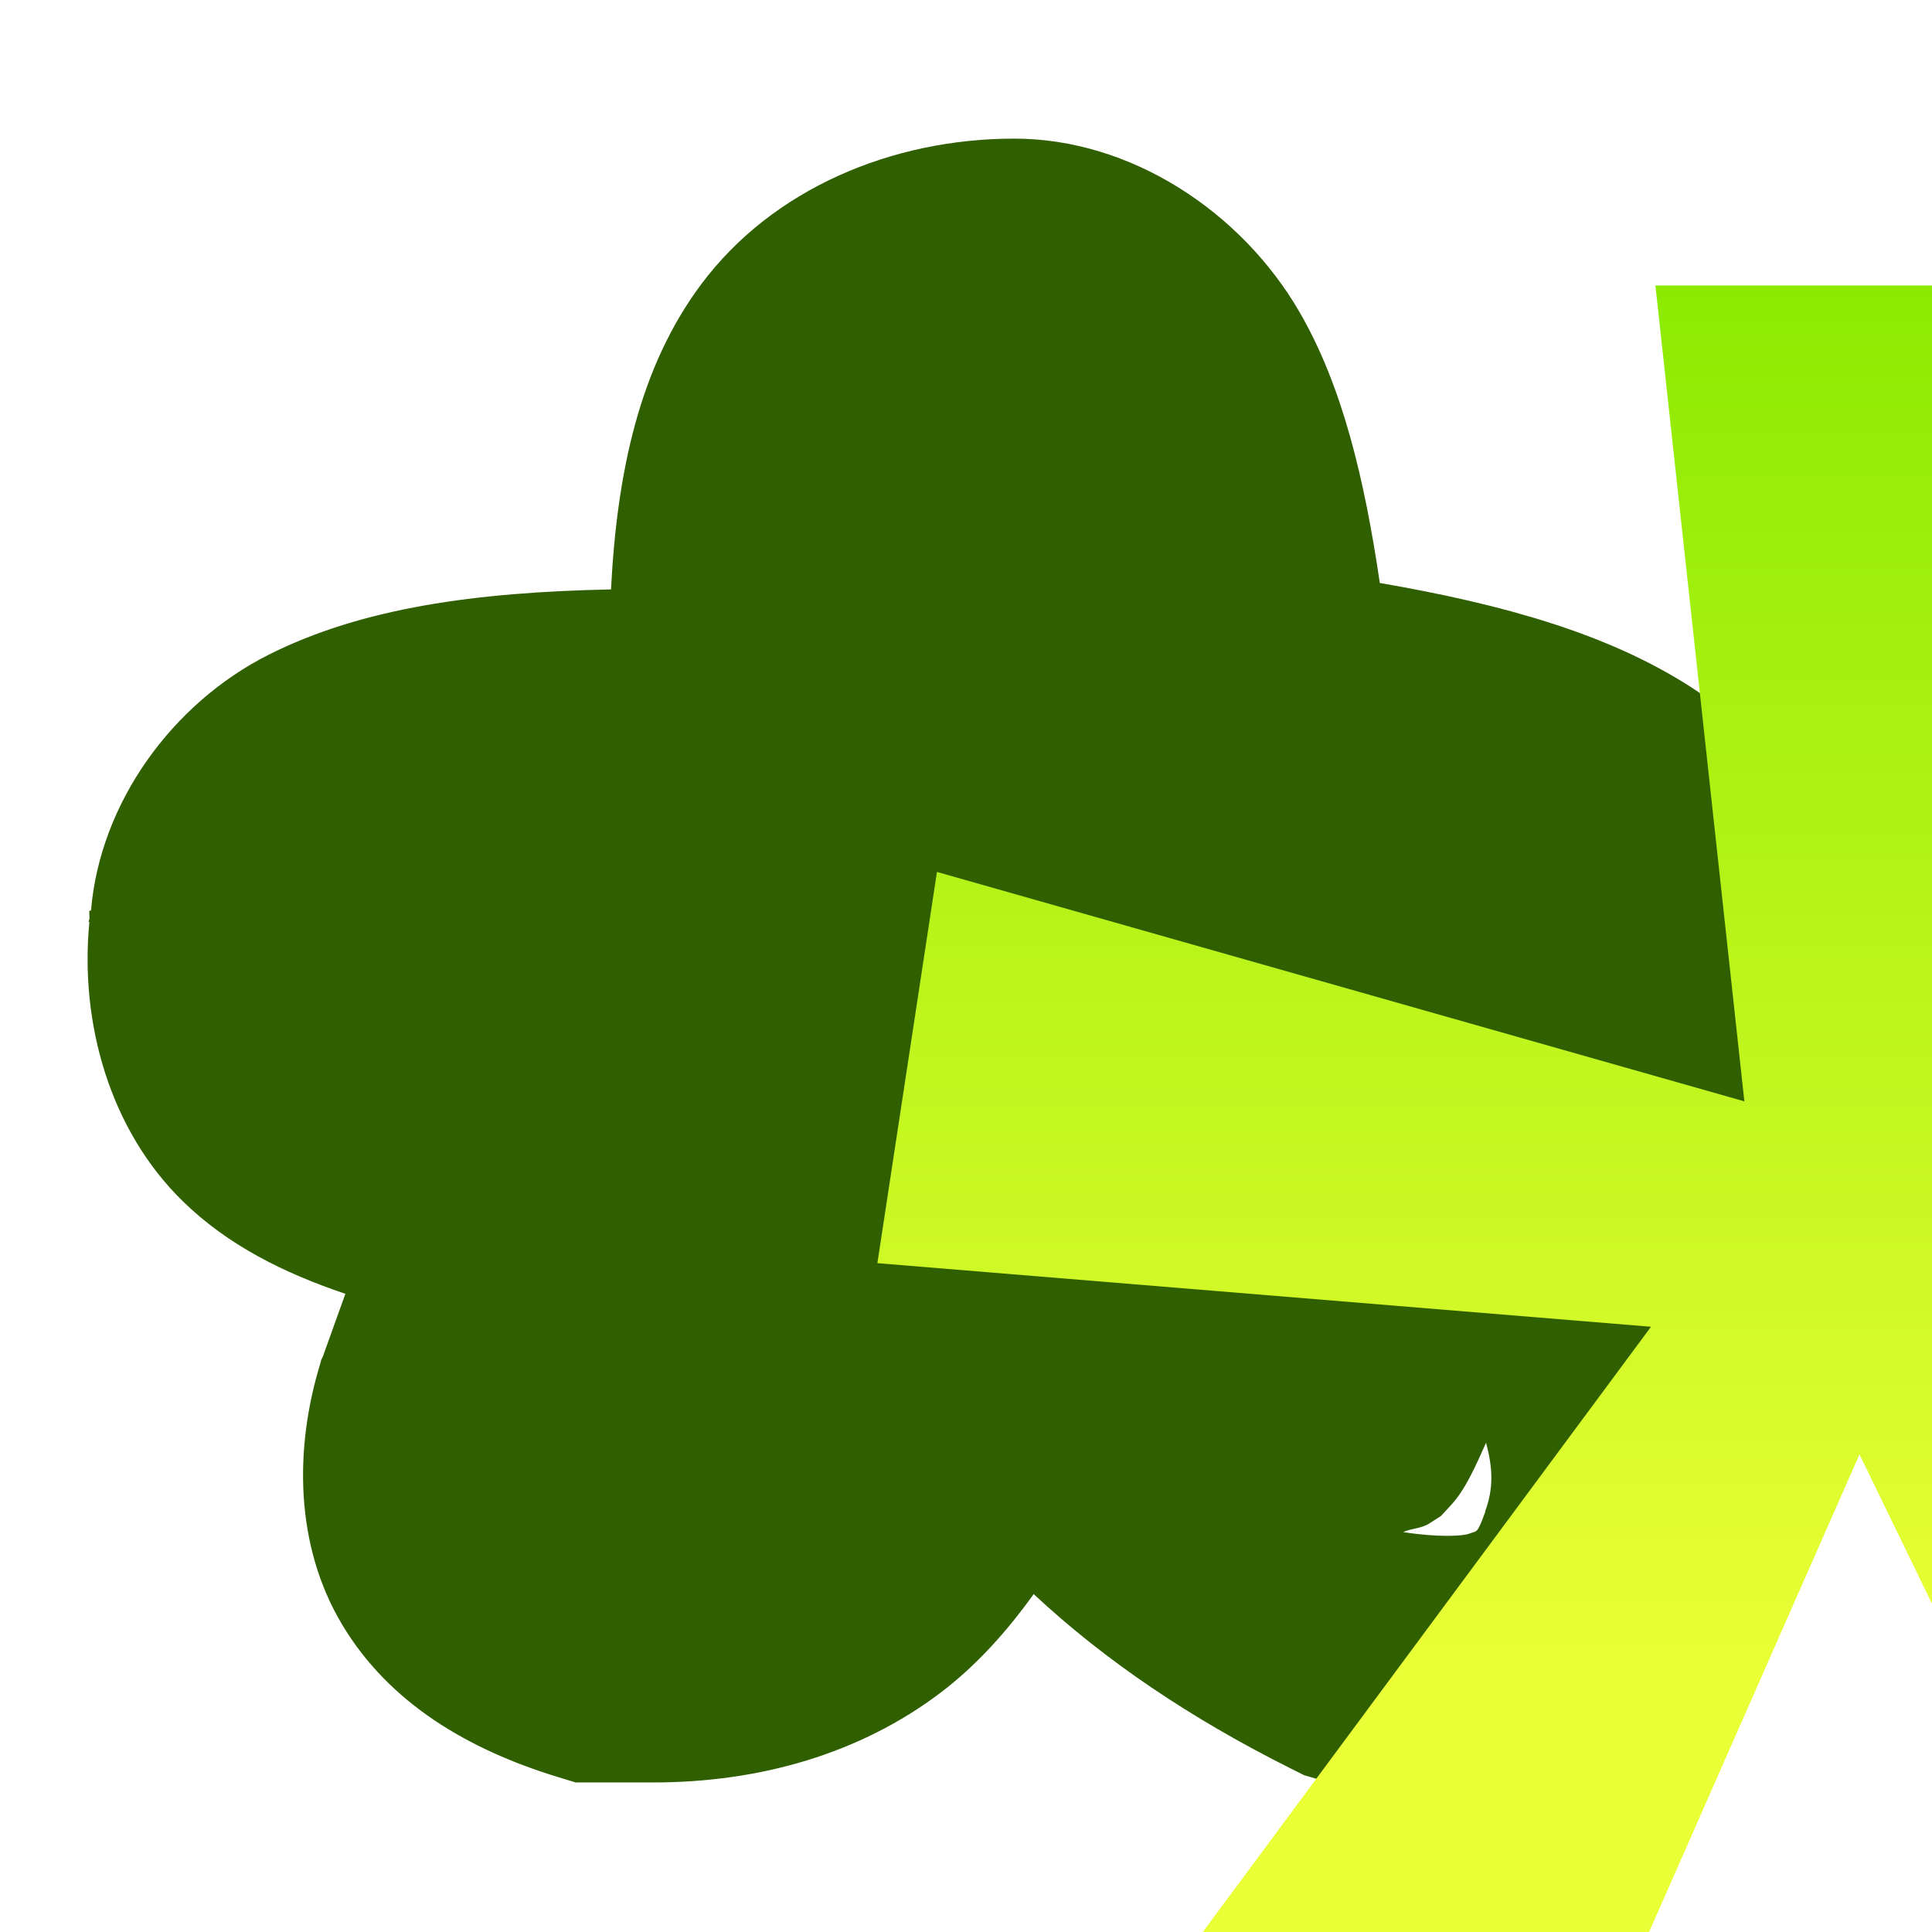
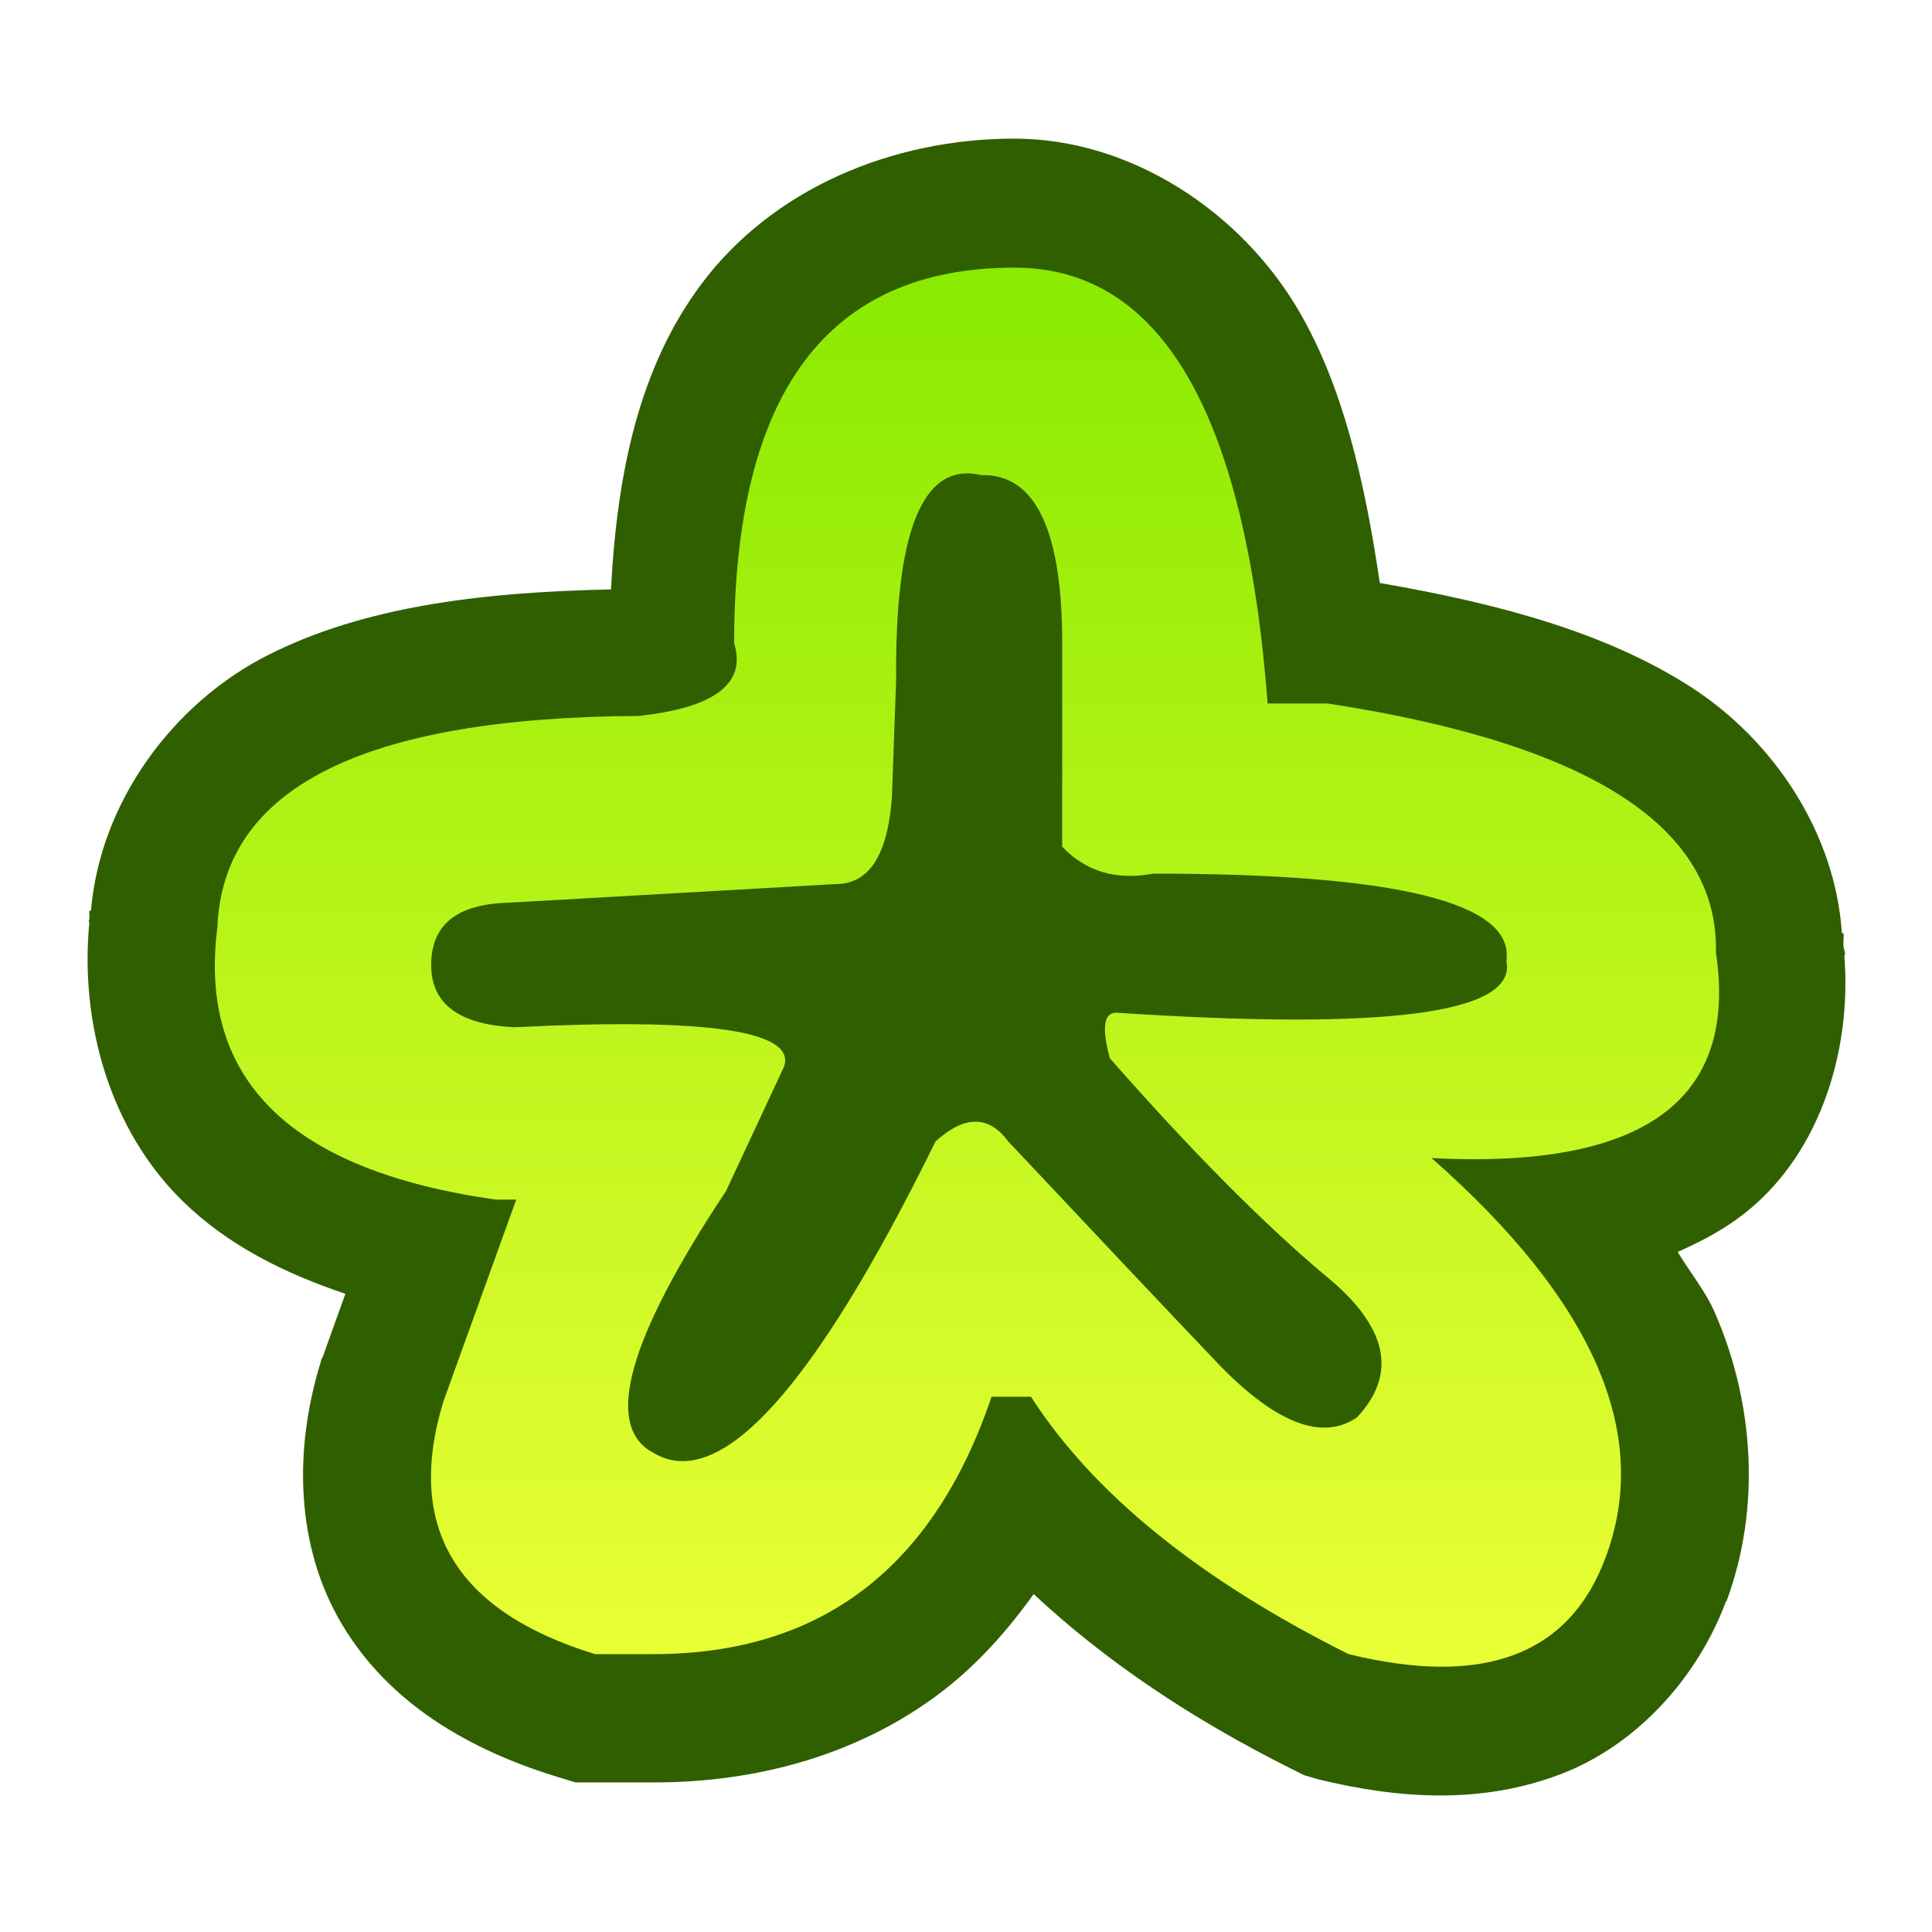
<svg xmlns="http://www.w3.org/2000/svg" xmlns:xlink="http://www.w3.org/1999/xlink" width="75" height="75" id="svg2" version="1.1">
  <defs id="defs4">
    <linearGradient id="linearGradient3780">
      <stop style="stop-color:#8aea00;stop-opacity:1;" offset="0" id="stop3782" />
      <stop style="stop-color:#ebff36;stop-opacity:1;" offset="1" id="stop3784" />
    </linearGradient>
    <linearGradient xlink:href="#linearGradient3780" id="linearGradient4009" gradientUnits="userSpaceOnUse" gradientTransform="translate(-1424.033,4.727118)" x1="1984.243" y1="-348.634" x2="1984.243" y2="-293.699" />
  </defs>
+   <g style="display:inline" transform="translate(-520.8657,354.2311)" id="g4162">
+     <path id="path4164" d="m 554.52,-307.196 c -7.578,-0.468 -10.675,10.086 -4.626,14.198 6.483,5.14 16.978,-2.577 12.988,-10.248 -1.438,-3.203 -5.114,-4.26 -8.362,-3.95 z" style="font-style:normal;font-variant:normal;font-weight:normal;font-stretch:normal;font-size:194.833px;line-height:125%;font-family:'comic andy';-inkscape-font-specification:'comic andy';letter-spacing:0px;word-spacing:0px;fill:#000000;fill-opacity:1;stroke:none" />
+     <path id="path4166" d="m 560.241,-348.85 c -4.743,8e-5 -9.388,1.945 -12.156,5.656 -2.394,3.209 -3.265,7.282 -3.5,11.844 -5.242,0.108 -9.658,0.711 -13.281,2.531 -3.752,1.885 -6.558,5.756 -6.906,9.938 l -0.062,0 c -0.013,0.103 0.011,0.209 0,0.312 0,0.043 -0.03,0.082 -0.031,0.125 l 0.031,0 c -0.383,3.942 0.804,8.086 3.625,10.844 1.743,1.704 3.924,2.79 6.312,3.594 l -0.875,2.438 -0.062,0.125 -0.031,0.125 c -1.024,3.328 -0.988,7.094 0.844,10.156 1.832,3.062 4.913,4.853 8.344,5.906 l 0.719,0.219 0.75,0 2.281,0 c 4.104,5e-5 8.018,-1.113 11.156,-3.5 1.388,-1.056 2.568,-2.381 3.594,-3.812 2.738,2.556 6.054,4.808 10,6.781 l 0.5,0.25 0.531,0.156 c 3.235,0.792 6.397,0.953 9.406,-0.188 2.996,-1.135 5.352,-3.79 6.438,-6.719 l 0.031,0 0,-0.031 c 1.319,-3.581 1.075,-7.658 -0.469,-11.188 -0.359,-0.821 -0.964,-1.56 -1.438,-2.344 0.799,-0.354 1.577,-0.75 2.312,-1.281 3.146,-2.273 4.467,-6.44 4.156,-10.25 l 0.031,0 c 0,-0.129 -0.061,-0.247 -0.062,-0.375 -0.017,-0.154 0.023,-0.317 0,-0.469 l -0.062,0 c -0.251,-3.859 -2.624,-7.476 -5.875,-9.562 -3.197,-2.051 -7.228,-3.197 -12.062,-4.031 -0.595,-4.029 -1.446,-7.641 -3.125,-10.531 -2.27,-3.908 -6.565,-6.719 -11.062,-6.719 z" style="color:#000000;font-style:normal;font-variant:normal;font-weight:normal;font-stretch:normal;font-size:165.015px;line-height:125%;font-family:'comic andy';-inkscape-font-specification:'comic andy';text-indent:0;text-align:start;text-decoration:none;text-decoration-line:none;letter-spacing:0px;word-spacing:0px;text-transform:none;direction:ltr;block-progression:tb;writing-mode:lr-tb;baseline-shift:baseline;text-anchor:start;display:inline;overflow:visible;visibility:visible;fill:#305f00;fill-opacity:1;fill-rule:nonzero;stroke:none;stroke-width:10;marker:none;enable-background:accumulate" />
+   </g>
  <g style="display:inline" transform="translate(-520.8657,354.2311)" id="g3867">
-     <path id="path3893" d="m 554.52,-307.196 c -7.578,-0.468 -10.675,10.086 -4.626,14.198 6.483,5.14 16.978,-2.577 12.988,-10.248 -1.438,-3.203 -5.114,-4.26 -8.362,-3.95 z" style="font-style:normal;font-variant:normal;font-weight:normal;font-stretch:normal;font-size:194.833px;line-height:125%;font-family:'comic andy';-inkscape-font-specification:'comic andy';letter-spacing:0px;word-spacing:0px;fill:#000000;fill-opacity:1;stroke:none" />
-     <path id="path3917" d="m 560.241,-348.85 c -4.743,8e-5 -9.388,1.945 -12.156,5.656 -2.394,3.209 -3.265,7.282 -3.5,11.844 -5.242,0.108 -9.658,0.711 -13.281,2.531 -3.752,1.885 -6.558,5.756 -6.906,9.938 l -0.062,0 c -0.013,0.103 0.011,0.209 0,0.312 0,0.043 -0.03,0.082 -0.031,0.125 l 0.031,0 c -0.383,3.942 0.804,8.086 3.625,10.844 1.743,1.704 3.924,2.79 6.312,3.594 l -0.875,2.438 -0.062,0.125 -0.031,0.125 c -1.024,3.328 -0.988,7.094 0.844,10.156 1.832,3.062 4.913,4.853 8.344,5.906 l 0.719,0.219 0.75,0 2.281,0 c 4.104,5e-5 8.018,-1.113 11.156,-3.5 1.388,-1.056 2.568,-2.381 3.594,-3.812 2.738,2.556 6.054,4.808 10,6.781 l 0.5,0.25 0.531,0.156 c 3.235,0.792 6.397,0.953 9.406,-0.188 2.996,-1.135 5.352,-3.79 6.438,-6.719 l 0.031,0 0,-0.031 c 1.319,-3.581 1.075,-7.658 -0.469,-11.188 -0.359,-0.821 -0.964,-1.56 -1.438,-2.344 0.799,-0.354 1.577,-0.75 2.312,-1.281 3.146,-2.273 4.467,-6.44 4.156,-10.25 l 0.031,0 c 0,-0.129 -0.061,-0.247 -0.062,-0.375 -0.017,-0.154 0.023,-0.317 0,-0.469 l -0.062,0 c -0.251,-3.859 -2.624,-7.476 -5.875,-9.562 -3.197,-2.051 -7.228,-3.197 -12.062,-4.031 -0.595,-4.029 -1.446,-7.641 -3.125,-10.531 -2.27,-3.908 -6.565,-6.719 -11.062,-6.719 z m 18.312,50.625 c 0.265,0.977 0.297,1.77 -0.031,2.656 l 0,0.031 c -0.318,0.869 -0.304,0.722 -0.625,0.844 -0.259,0.098 -1.207,0.149 -2.562,-0.062 0.331,-0.147 0.737,-0.143 1.031,-0.344 l 0.438,-0.281 0.375,-0.406 c 0.581,-0.62 0.978,-1.554 1.375,-2.438 z" style="color:#000000;font-style:normal;font-variant:normal;font-weight:normal;font-stretch:normal;font-size:165.015px;line-height:125%;font-family:'comic andy';-inkscape-font-specification:'comic andy';text-indent:0;text-align:start;text-decoration:none;text-decoration-line:none;letter-spacing:0px;word-spacing:0px;text-transform:none;direction:ltr;block-progression:tb;writing-mode:lr-tb;baseline-shift:baseline;text-anchor:start;display:inline;overflow:visible;visibility:visible;fill:#305f00;fill-opacity:1;fill-rule:nonzero;stroke:none;stroke-width:10;marker:none;enable-background:accumulate" />
-     <text id="text3919" y="-217.744" x="548.159" style="font-style:normal;font-variant:normal;font-weight:normal;font-stretch:normal;font-size:165.015px;line-height:125%;font-family:'comic andy';-inkscape-font-specification:'comic andy';letter-spacing:0px;word-spacing:0px;fill:url(#linearGradient4009);fill-opacity:1;stroke:none" xml:space="preserve">
-       <tspan y="-217.744" x="548.159" id="tspan3921" style="fill:url(#linearGradient4009);fill-opacity:1">*</tspan>
-     </text>
+     <path d="m 560.245,-343.842 q 8.541,0 9.83,16.921 l 2.337,0 q 15.228,2.337 15.067,9.669 1.289,8.621 -11.039,7.977 9.427,8.299 6.768,15.47 -2.095,5.721 -9.991,3.787 -8.702,-4.351 -12.328,-9.991 l -1.531,0 q -3.384,9.991 -13.134,9.991 l -2.256,0 q -8.138,-2.498 -5.882,-9.83 l 2.82,-7.816 -0.806,0 q -11.925,-1.692 -10.797,-10.555 0.322,-8.138 16.356,-8.219 4.432,-0.483 3.706,-2.82 0,-14.584 10.877,-14.584 z m -4.593,16.034 -0.161,4.512 q -0.242,3.384 -2.175,3.384 l -12.731,0.725 q -2.981,0.081 -2.981,2.417 0,2.256 3.223,2.417 11.2,-0.564 10.475,1.531 l -2.256,4.834 q -5.721,8.621 -2.82,10.152 3.868,2.337 10.958,-12.086 1.692,-1.531 2.82,0 4.996,5.318 8.219,8.702 3.304,3.384 5.318,2.014 2.417,-2.578 -1.289,-5.56 -3.626,-3.062 -8.299,-8.38 -0.483,-1.773 0.242,-1.773 15.792,1.047 15.148,-2.014 0.483,-3.384 -13.698,-3.384 -2.175,0.403 -3.545,-1.047 l 0,-7.896 q 0,-6.607 -3.142,-6.526 -3.384,-0.806 -3.304,7.977 z" style="fill:url(#linearGradient4009);fill-opacity:1" id="path4175" />
+     <g style="font-style:normal;font-variant:normal;font-weight:normal;font-stretch:normal;font-size:165.015px;line-height:125%;font-family:'comic andy';-inkscape-font-specification:'comic andy';letter-spacing:0px;word-spacing:0px;display:inline;fill:url(#linearGradient4009);fill-opacity:1;stroke:none" id="text4168" />
  </g>
</svg>
